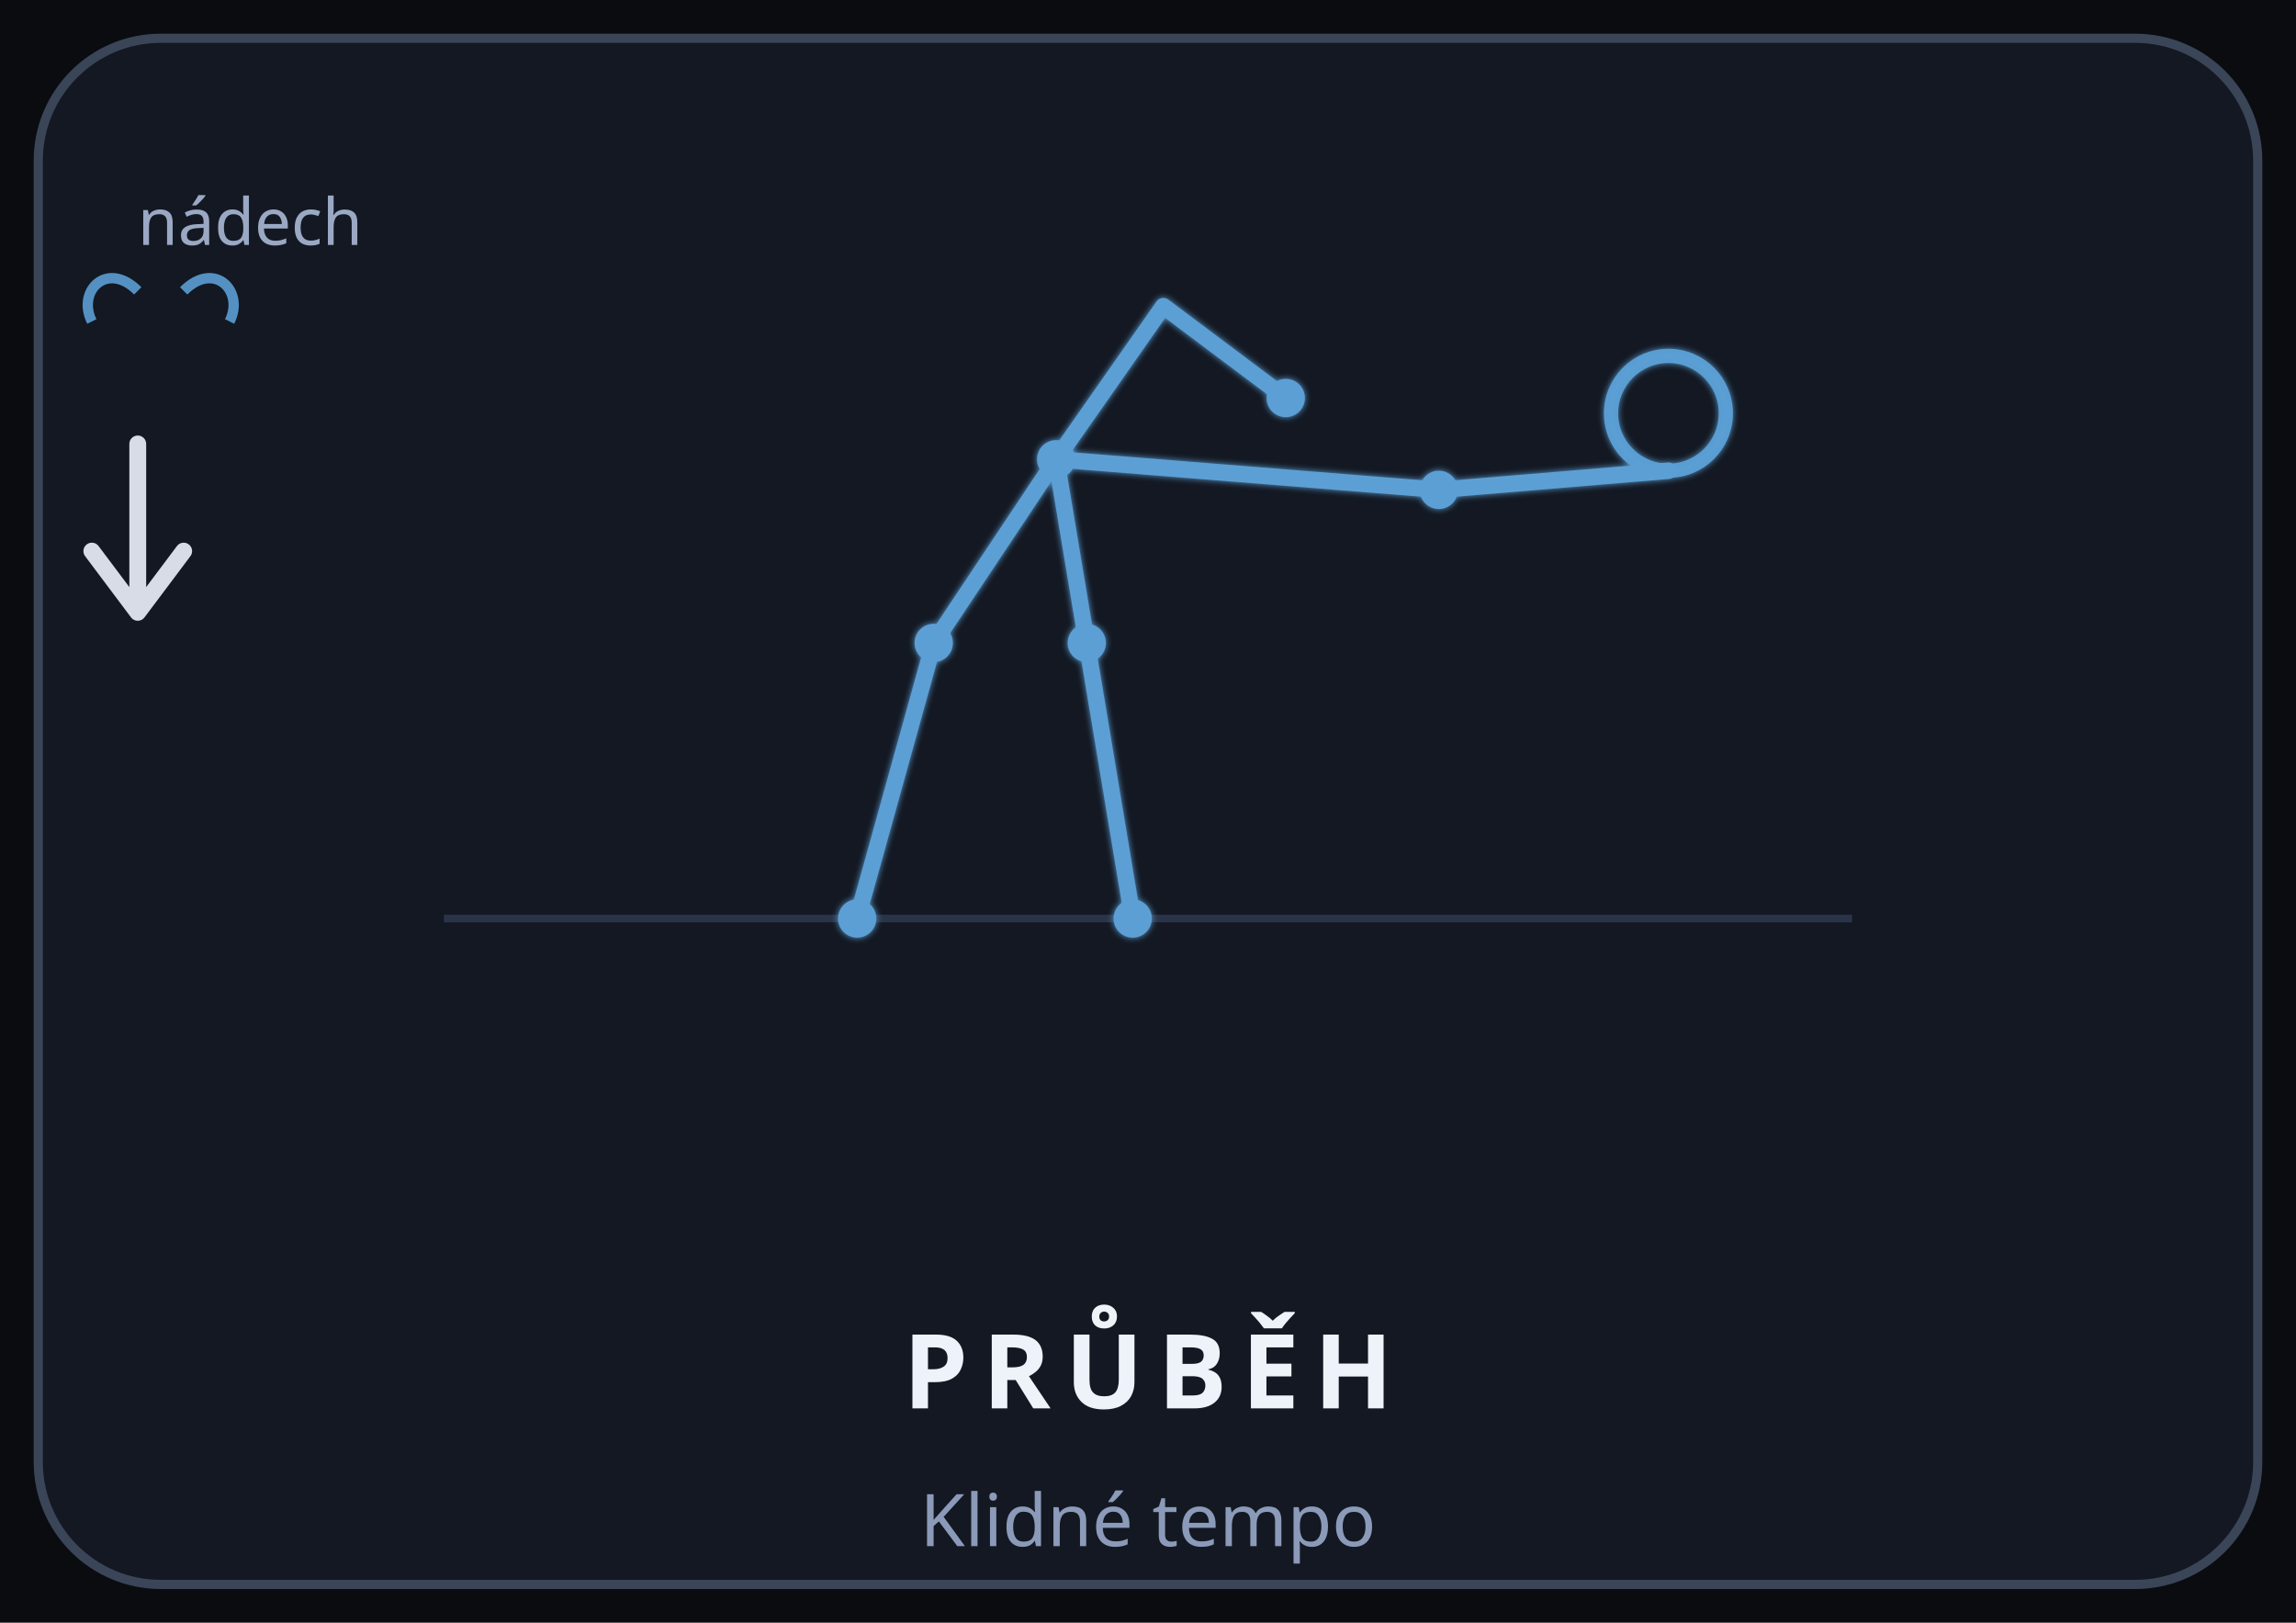
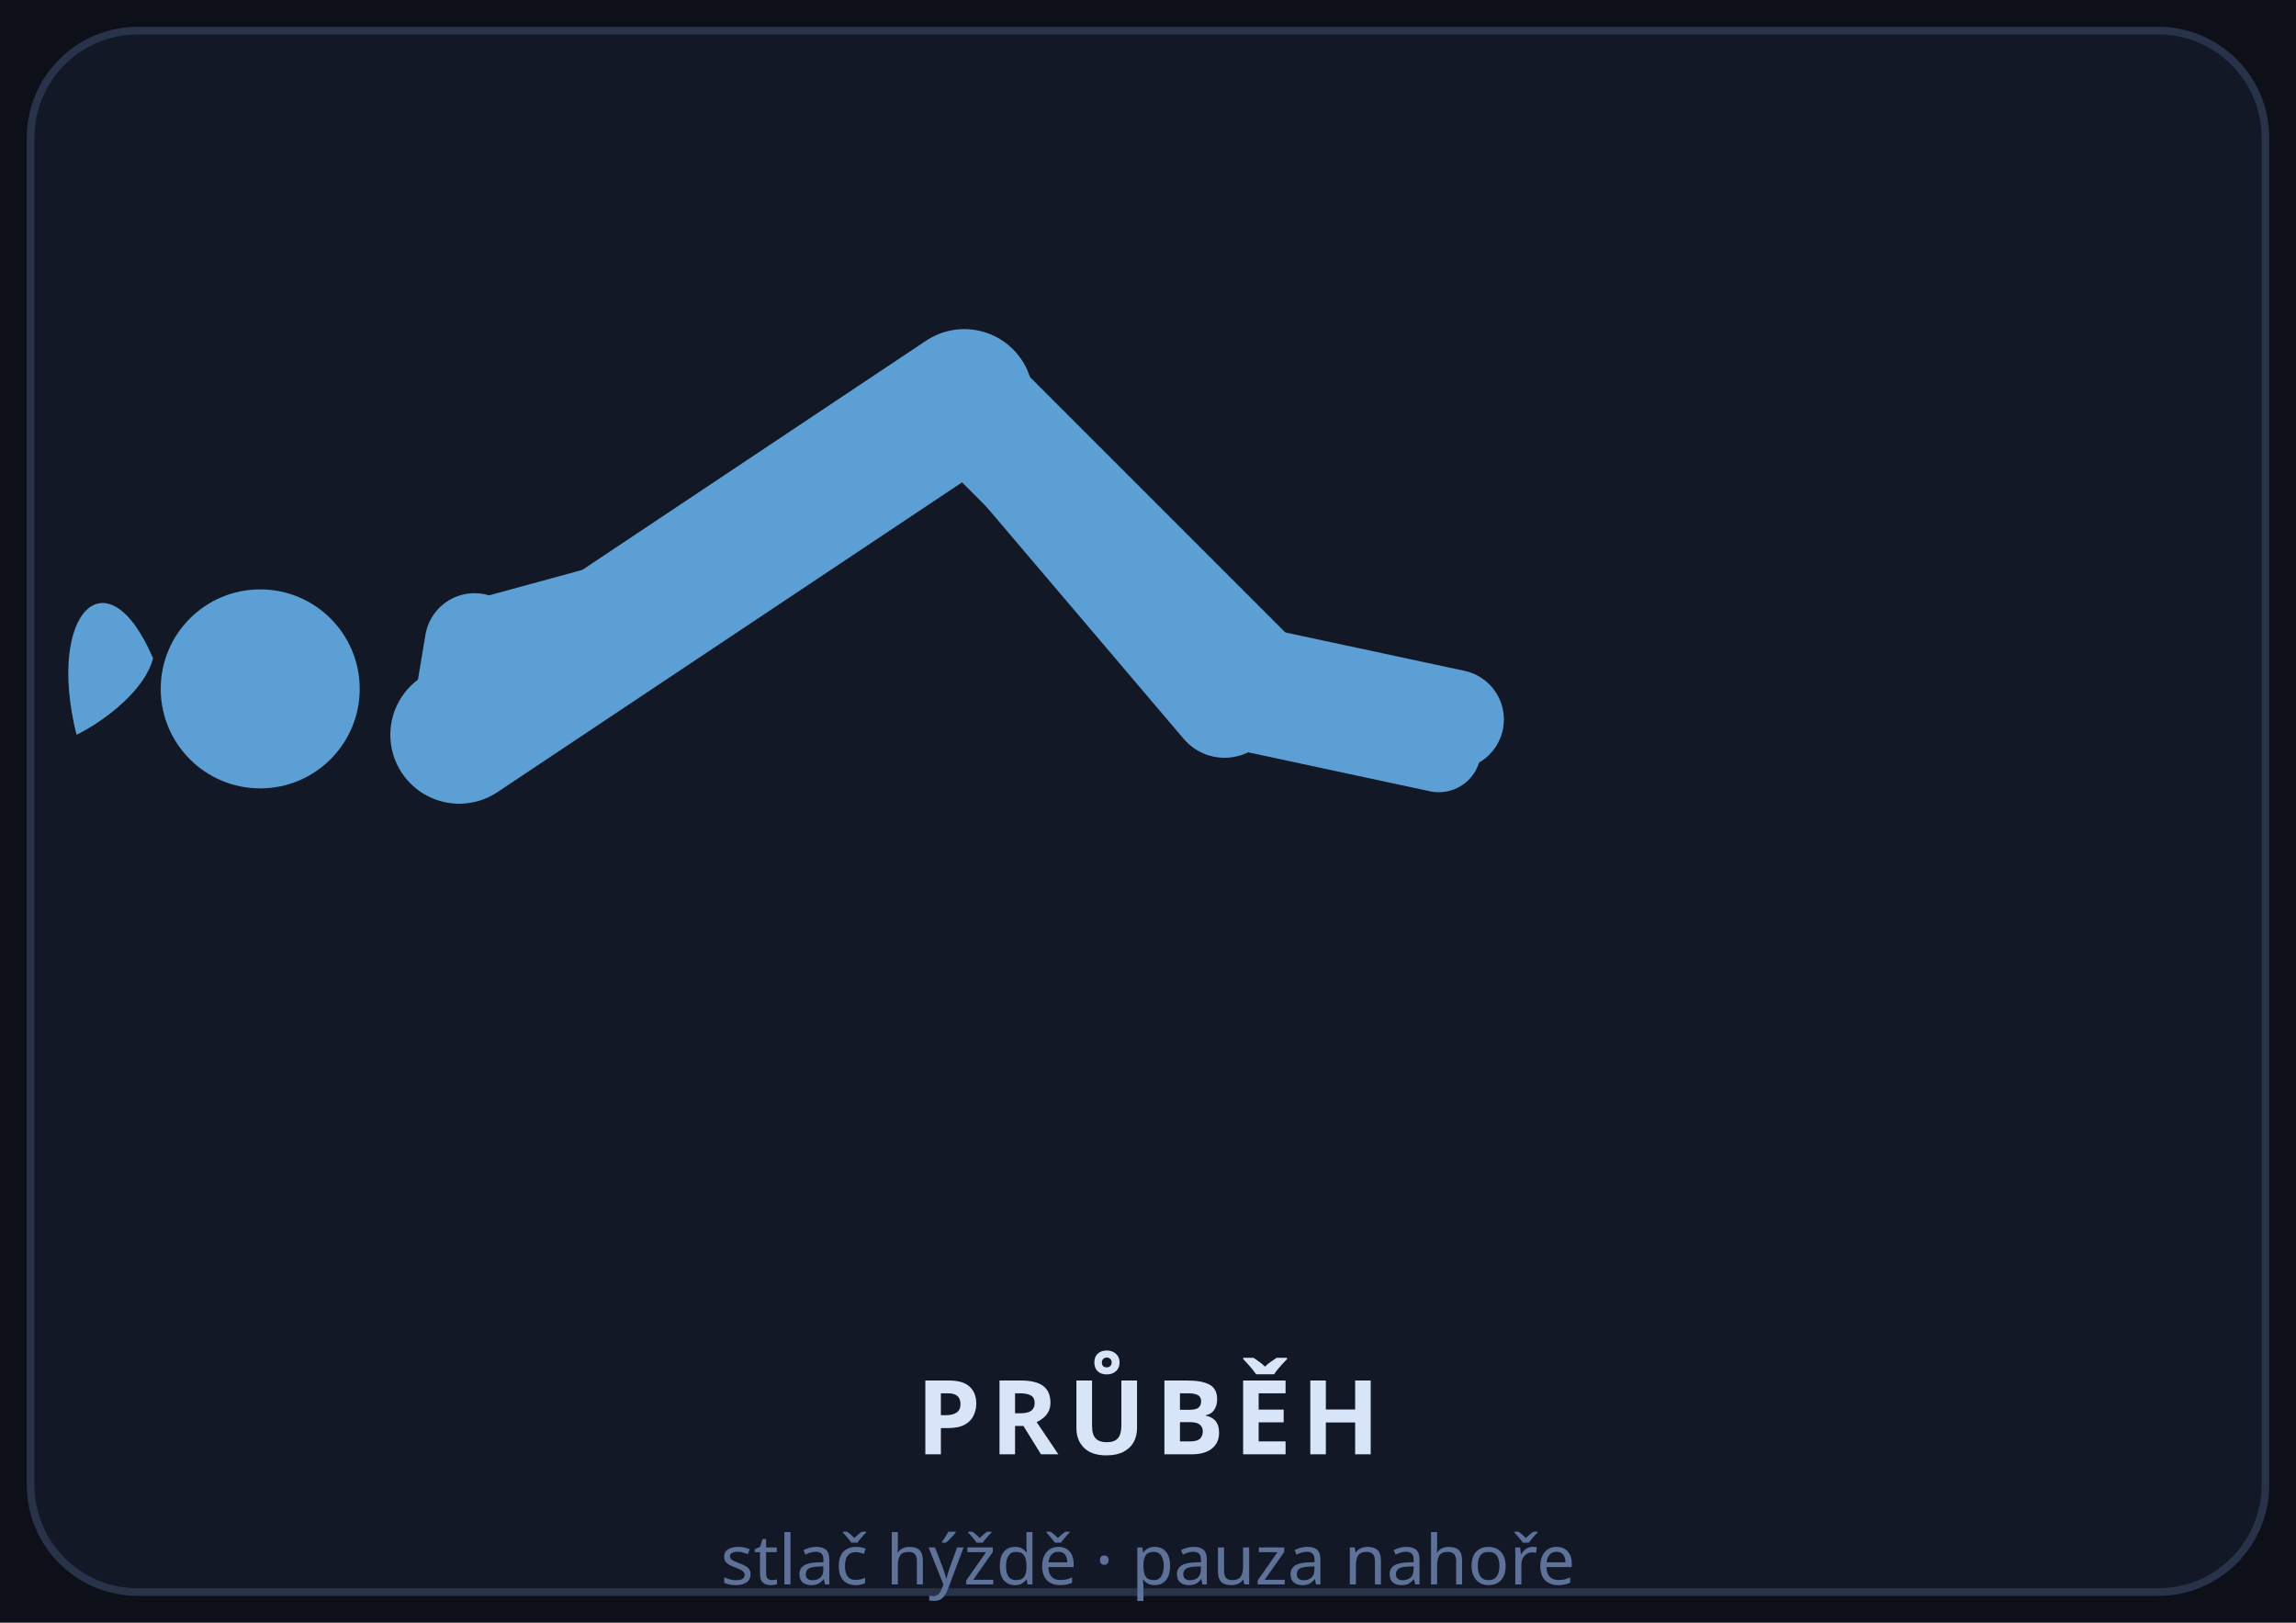
<svg xmlns="http://www.w3.org/2000/svg" viewBox="0 0 300 212" fill="none" aria-hidden="true">
-   <defs>
-     <filter id="sfGlow" x="-40%" y="-40%" width="180%" height="180%">
-       <feGaussianBlur stdDeviation="0.45" result="b" />
-       <feMerge>
-         <feMergeNode in="b" />
-         <feMergeNode in="SourceGraphic" />
-       </feMerge>
-     </filter>
-   </defs>
-   <rect width="300" height="212" fill="#0a0c10" />
-   <rect x="5" y="5" width="290" height="202" rx="16" ry="16" fill="#131822" stroke="#3a4558" stroke-width="1.2" />
-   <g transform="translate(50,12)">
-     <line x1="8" y1="108" x2="192" y2="108" stroke="#4a5f82" stroke-width="1" opacity="0.4" />
-     <g filter="url(#sfGlow)">
-       <circle cx="168" cy="42" r="7.5" stroke="#5b9fd4" stroke-width="1.85" fill="none" opacity="0.98" />
-       <path d="M168 49.5 L138 52 L88 48" stroke="#5b9fd4" stroke-width="2.15" stroke-linecap="round" stroke-linejoin="round" />
-       <path d="M88 48 L72 72 L62 108" stroke="#5b9fd4" stroke-width="2.15" stroke-linecap="round" stroke-linejoin="round" />
-       <path d="M88 48 L92 72 L98 108" stroke="#5b9fd4" stroke-width="2.15" stroke-linecap="round" stroke-linejoin="round" />
-       <path d="M88 48 L102 28 L118 40" stroke="#5b9fd4" stroke-width="2.15" stroke-linecap="round" stroke-linejoin="round" />
-       <circle cx="118" cy="40" r="2.5" fill="#5b9fd4" />
-       <circle cx="138" cy="52" r="2.5" fill="#5b9fd4" />
-       <circle cx="88" cy="48" r="2.5" fill="#5b9fd4" />
-       <circle cx="72" cy="72" r="2.5" fill="#5b9fd4" />
-       <circle cx="92" cy="72" r="2.5" fill="#5b9fd4" />
-       <circle cx="62" cy="108" r="2.5" fill="#5b9fd4" />
-       <circle cx="98" cy="108" r="2.5" fill="#5b9fd4" />
-     </g>
-   </g>
-   <g transform="translate(18,58)" stroke="#e8edf7" stroke-width="2.2" stroke-linecap="round" stroke-linejoin="round" fill="none" opacity="0.92">
-     <path d="M0 0 L0 22 M-6 14 L0 22 L6 14" />
-   </g>
-   <g transform="translate(14,36)" stroke="#5b9fd4" fill="none" stroke-width="1.35" opacity="0.9">
-     <path d="M4 2 C0 -2 -4 2 -2 6" />
-     <path d="M10 2 C14 -2 18 2 16 6" />
-   </g>
-   <text x="18" y="32" fill="#9aa8c4" font-family="Segoe UI,system-ui,sans-serif" font-size="8.5">nádech</text>
-   <text x="150" y="184" text-anchor="middle" fill="#eef2f9" font-family="Segoe UI,system-ui,sans-serif" font-size="13.5" font-weight="700" letter-spacing="0.14em">PRŮBĚH</text>
-   <text x="150" y="202" text-anchor="middle" fill="#8b9ab8" font-family="Segoe UI,system-ui,sans-serif" font-size="9.5">Klidné tempo</text>
+   <rect width="300" height="212" fill="#0d1019" />
+   <rect x="4" y="4" width="292" height="204" rx="14" fill="#131826" stroke="#283249" stroke-width="1" />
+   <line x1="60" y1="96" x2="64" y2="88" stroke="#5b9fd4" stroke-width="11" stroke-linecap="round" stroke-linejoin="round" />
+   <line x1="64" y1="88" x2="86" y2="82" stroke="#5b9fd4" stroke-width="9" stroke-linecap="round" stroke-linejoin="round" />
+   <line x1="126" y1="52" x2="160" y2="92" stroke="#5b9fd4" stroke-width="14" stroke-linecap="round" stroke-linejoin="round" />
+   <line x1="160" y1="92" x2="188" y2="98" stroke="#5b9fd4" stroke-width="11" stroke-linecap="round" stroke-linejoin="round" />
+   <line x1="60" y1="96" x2="126" y2="52" stroke="#5b9fd4" stroke-width="18" stroke-linecap="round" stroke-linejoin="round" />
+   <line x1="126" y1="52" x2="162" y2="88" stroke="#5b9fd4" stroke-width="16" stroke-linecap="round" stroke-linejoin="round" />
+   <line x1="162" y1="88" x2="190" y2="94" stroke="#5b9fd4" stroke-width="13" stroke-linecap="round" stroke-linejoin="round" />
+   <line x1="60" y1="96" x2="62" y2="84" stroke="#5b9fd4" stroke-width="13" stroke-linecap="round" stroke-linejoin="round" />
+   <line x1="62" y1="84" x2="84" y2="78" stroke="#5b9fd4" stroke-width="11" stroke-linecap="round" stroke-linejoin="round" />
+   <path d="M20 86 C14 72 6 80 10 96 C14 94 19 90 20 86Z" fill="#5b9fd4" />
+   <circle cx="34" cy="90" r="13" fill="#5b9fd4" />
+   <text x="150" y="190" text-anchor="middle" fill="#d8e4f8" font-family="'Segoe UI',system-ui,sans-serif" font-size="13.5" font-weight="700" letter-spacing="0.09em">PRŮBĚH</text>
+   <text x="150" y="207" text-anchor="middle" fill="#5e7299" font-family="'Segoe UI',system-ui,sans-serif" font-size="9" font-weight="400">stlač hýždě · pauza nahoře</text>
</svg>
